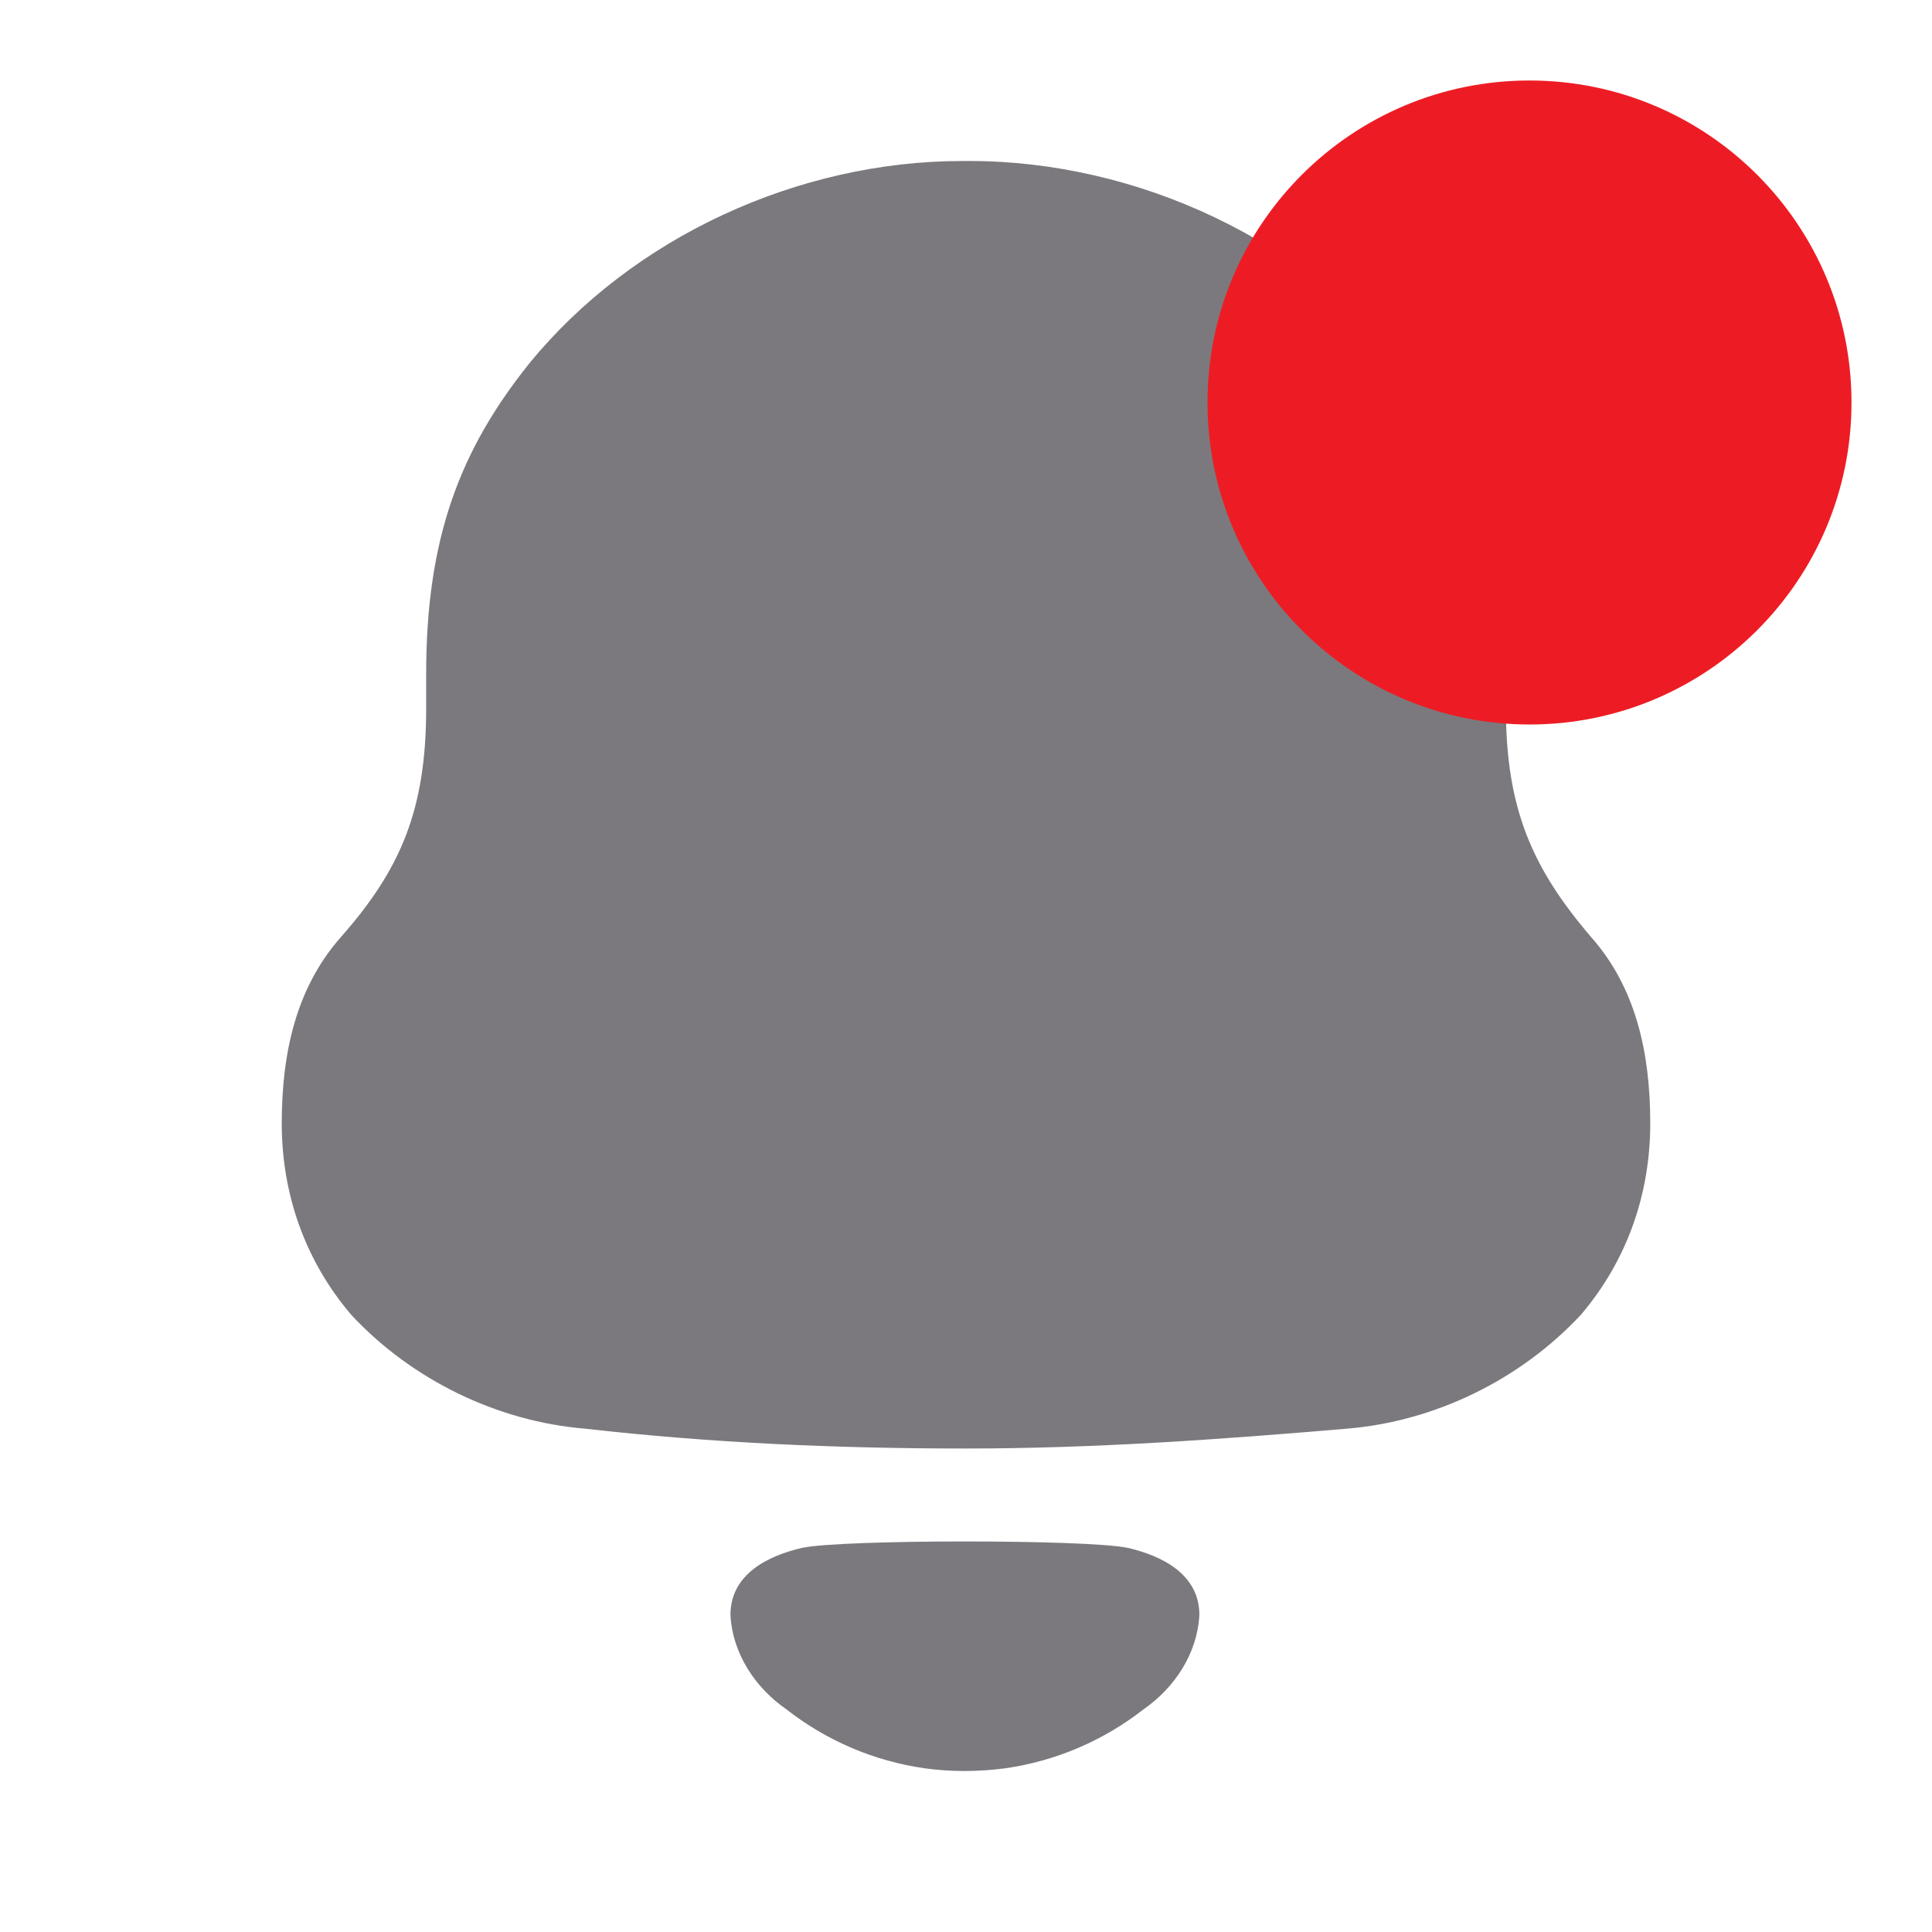
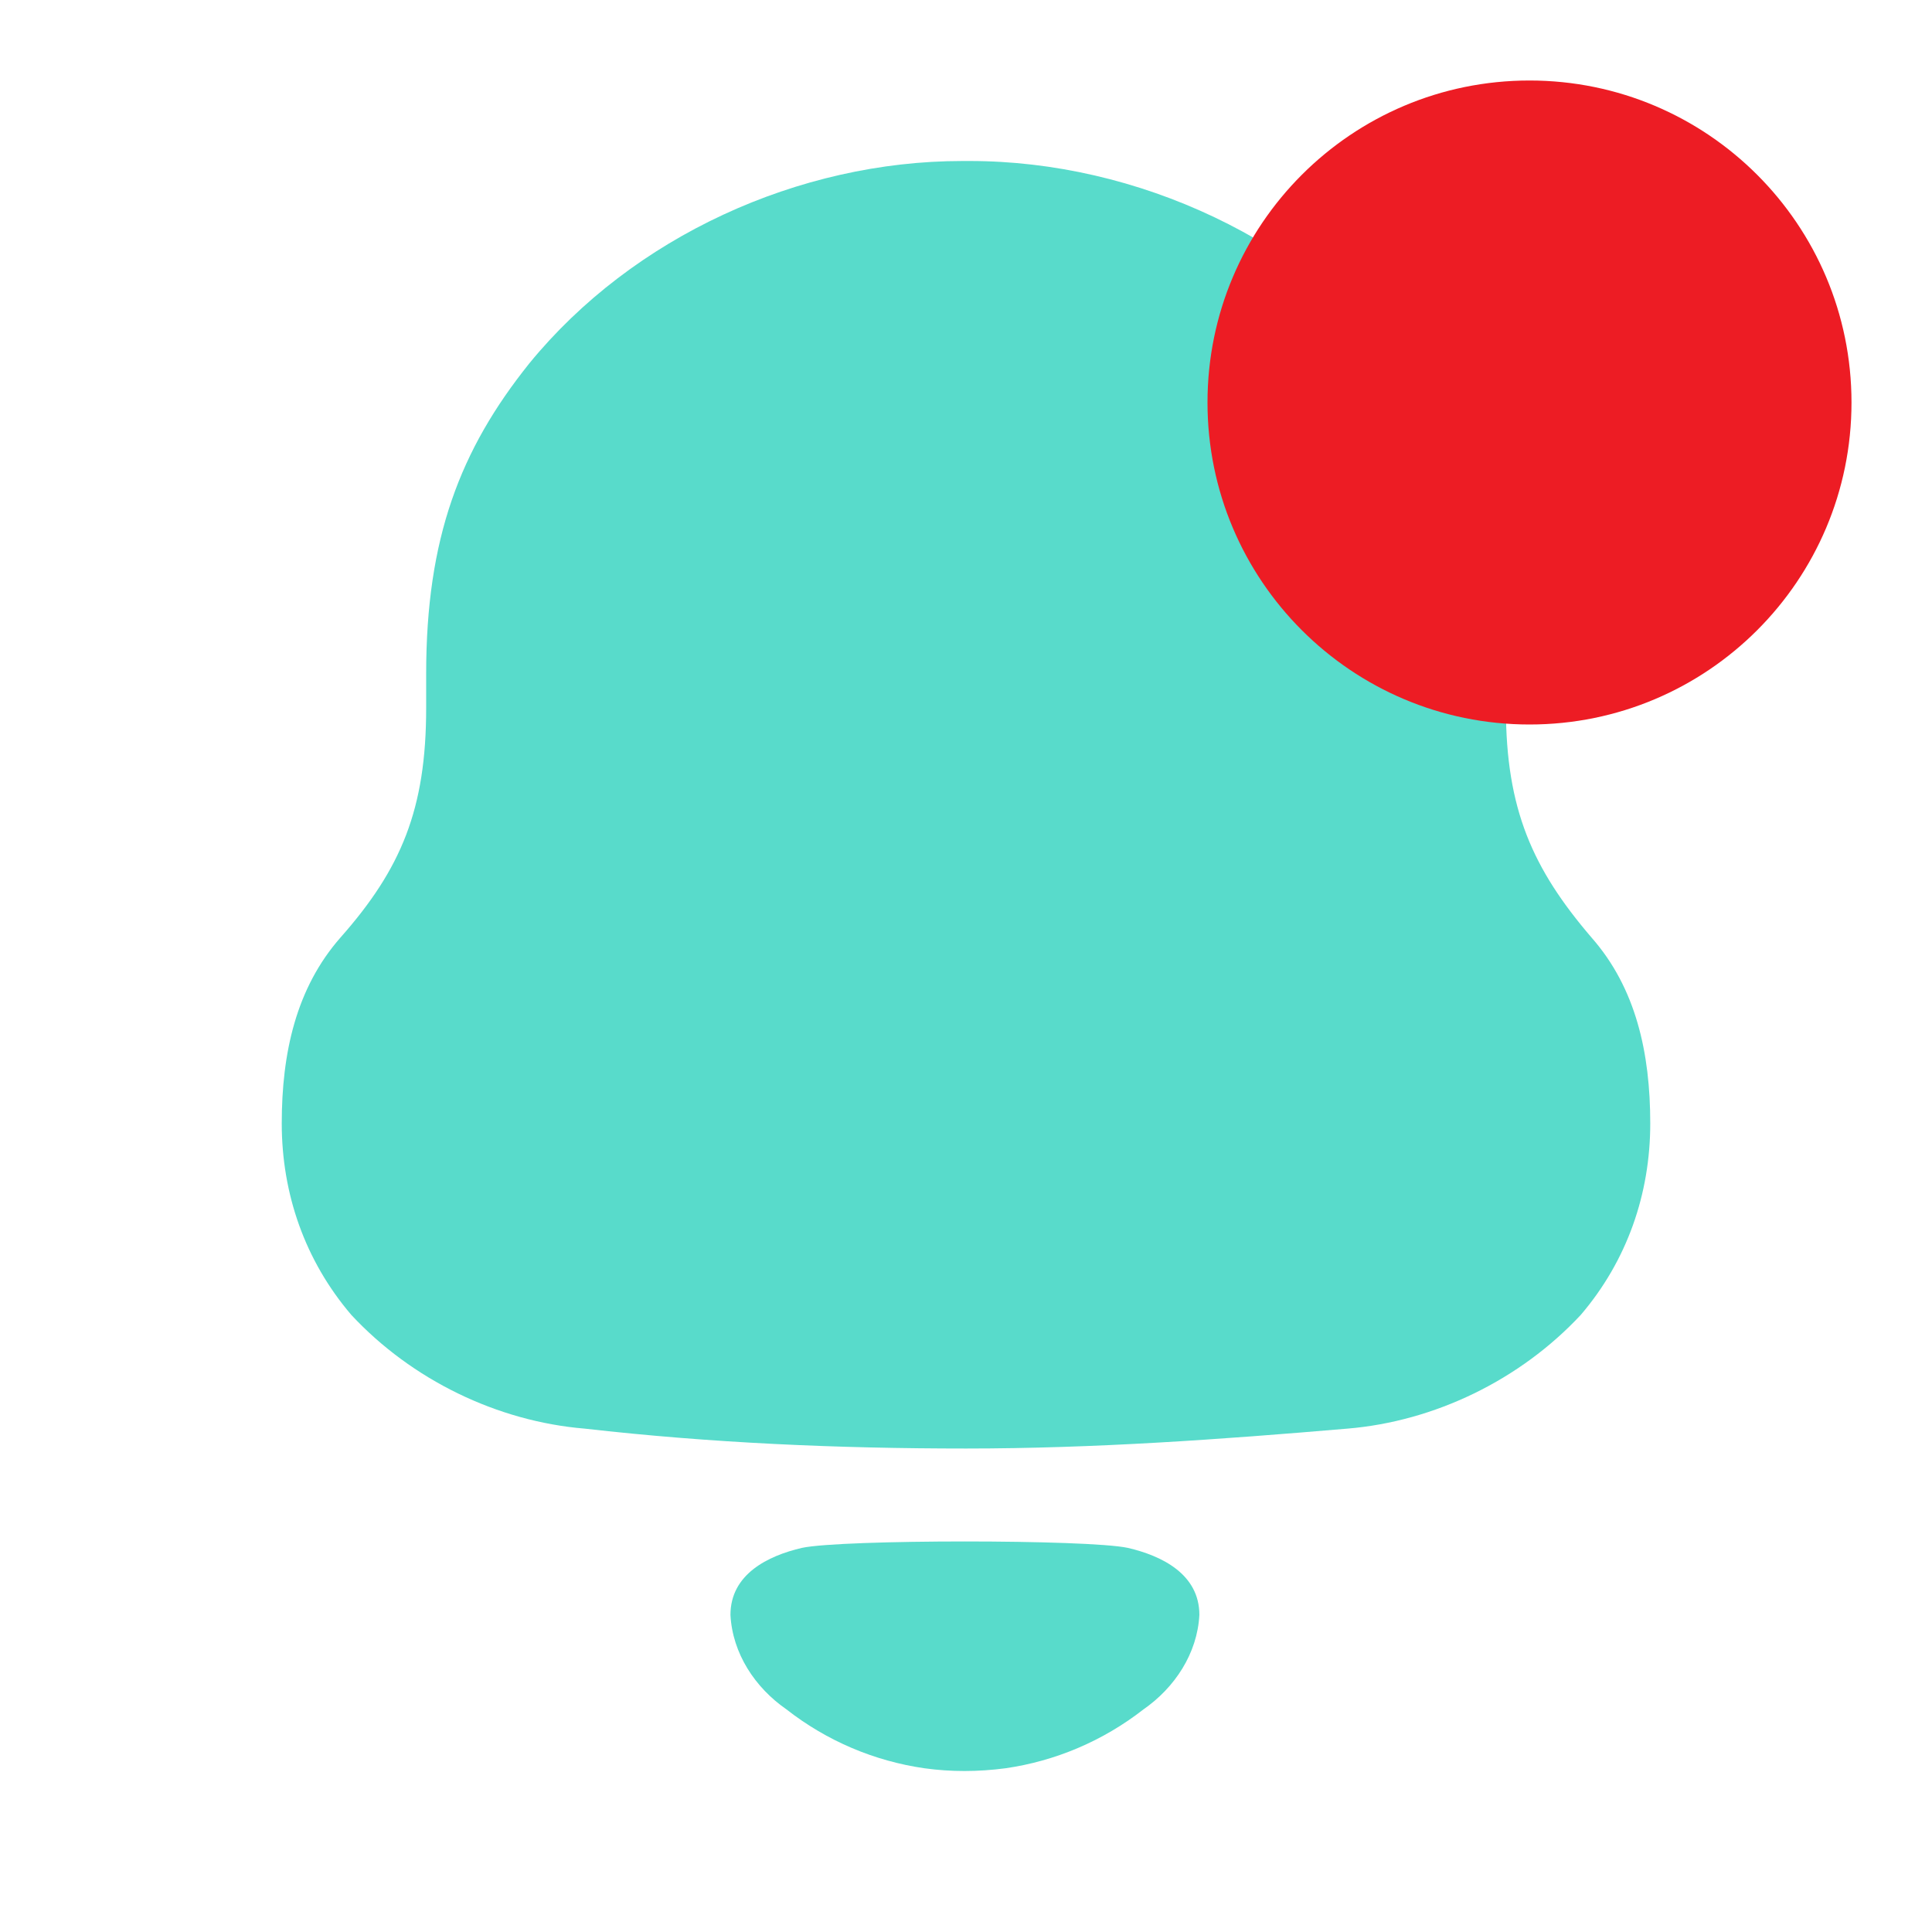
<svg xmlns="http://www.w3.org/2000/svg" width="24" height="24" viewBox="0 0 24 24" fill="none">
-   <path fill-rule="evenodd" clip-rule="evenodd" d="M18.707 8.796C18.707 10.052 19.039 10.793 19.77 11.646C20.323 12.274 20.5 13.081 20.5 13.956C20.5 14.83 20.213 15.66 19.637 16.334C18.884 17.142 17.822 17.657 16.737 17.747C15.166 17.881 13.594 17.994 12.001 17.994C10.406 17.994 8.835 17.926 7.264 17.747C6.178 17.657 5.116 17.142 4.364 16.334C3.788 15.66 3.5 14.83 3.5 13.956C3.5 13.081 3.678 12.274 4.23 11.646C4.984 10.793 5.294 10.052 5.294 8.796V8.37C5.294 6.688 5.713 5.589 6.577 4.512C7.861 2.942 9.919 2 11.956 2H12.045C14.125 2 16.25 2.987 17.512 4.625C18.331 5.679 18.707 6.733 18.707 8.37V8.796ZM9.074 20.061C9.074 19.557 9.536 19.327 9.963 19.228C10.463 19.122 13.509 19.122 14.009 19.228C14.437 19.327 14.899 19.557 14.899 20.061C14.874 20.54 14.593 20.965 14.204 21.235C13.7 21.628 13.109 21.877 12.491 21.966C12.149 22.011 11.813 22.012 11.483 21.966C10.864 21.877 10.272 21.628 9.769 21.234C9.38 20.965 9.099 20.54 9.074 20.061Z" fill="#7B797D" />
+   <path fill-rule="evenodd" clip-rule="evenodd" d="M18.707 8.796C18.707 10.052 19.039 10.793 19.77 11.646C20.323 12.274 20.5 13.081 20.5 13.956C20.5 14.83 20.213 15.66 19.637 16.334C18.884 17.142 17.822 17.657 16.737 17.747C15.166 17.881 13.594 17.994 12.001 17.994C10.406 17.994 8.835 17.926 7.264 17.747C6.178 17.657 5.116 17.142 4.364 16.334C3.788 15.66 3.5 14.83 3.5 13.956C3.5 13.081 3.678 12.274 4.23 11.646C4.984 10.793 5.294 10.052 5.294 8.796V8.37C5.294 6.688 5.713 5.589 6.577 4.512C7.861 2.942 9.919 2 11.956 2H12.045C14.125 2 16.25 2.987 17.512 4.625C18.331 5.679 18.707 6.733 18.707 8.37V8.796ZM9.074 20.061C9.074 19.557 9.536 19.327 9.963 19.228C10.463 19.122 13.509 19.122 14.009 19.228C14.437 19.327 14.899 19.557 14.899 20.061C14.874 20.54 14.593 20.965 14.204 21.235C13.7 21.628 13.109 21.877 12.491 21.966C12.149 22.011 11.813 22.012 11.483 21.966C10.864 21.877 10.272 21.628 9.769 21.234C9.38 20.965 9.099 20.54 9.074 20.061Z" fill="#58DBCB" />
  <circle cx="19" cy="5" r="4" fill="#ED1C24" />
</svg>
